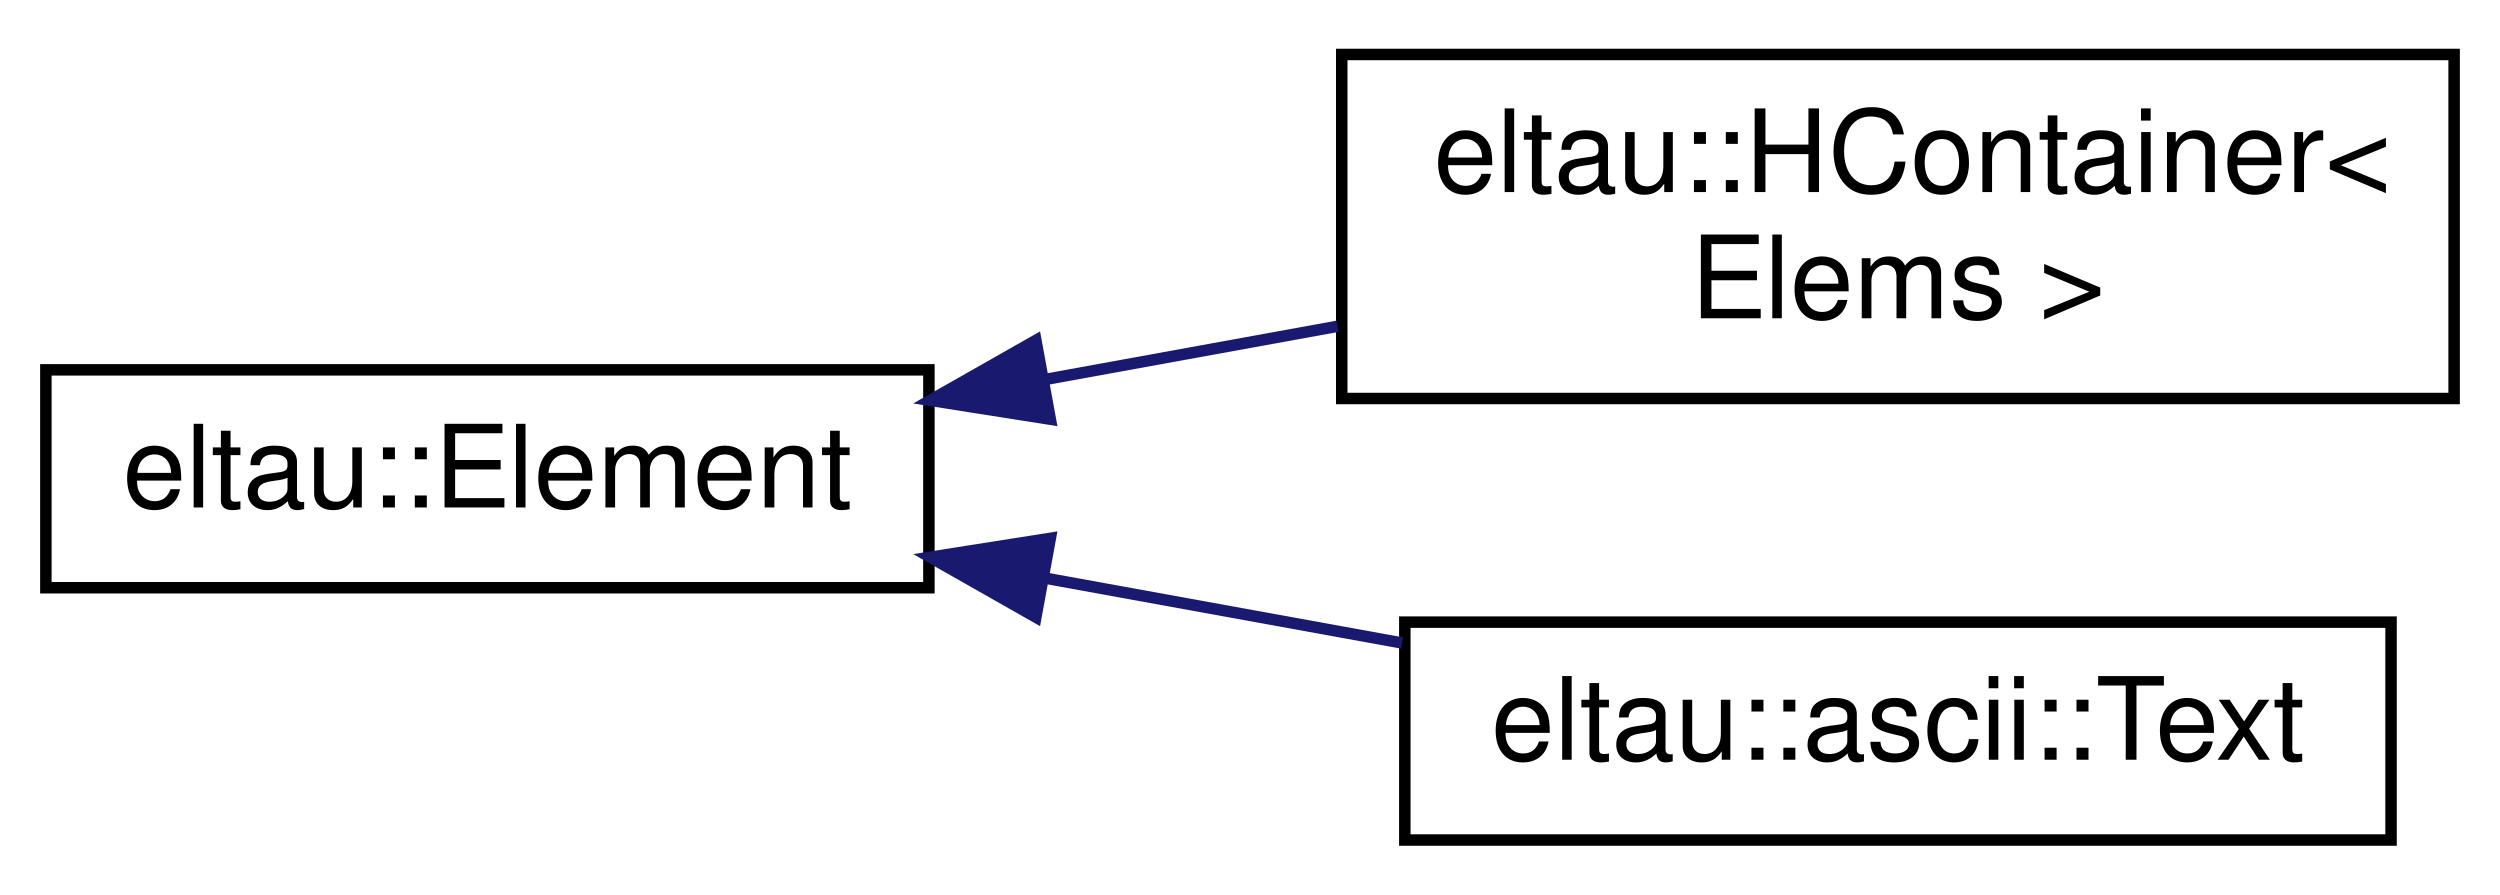
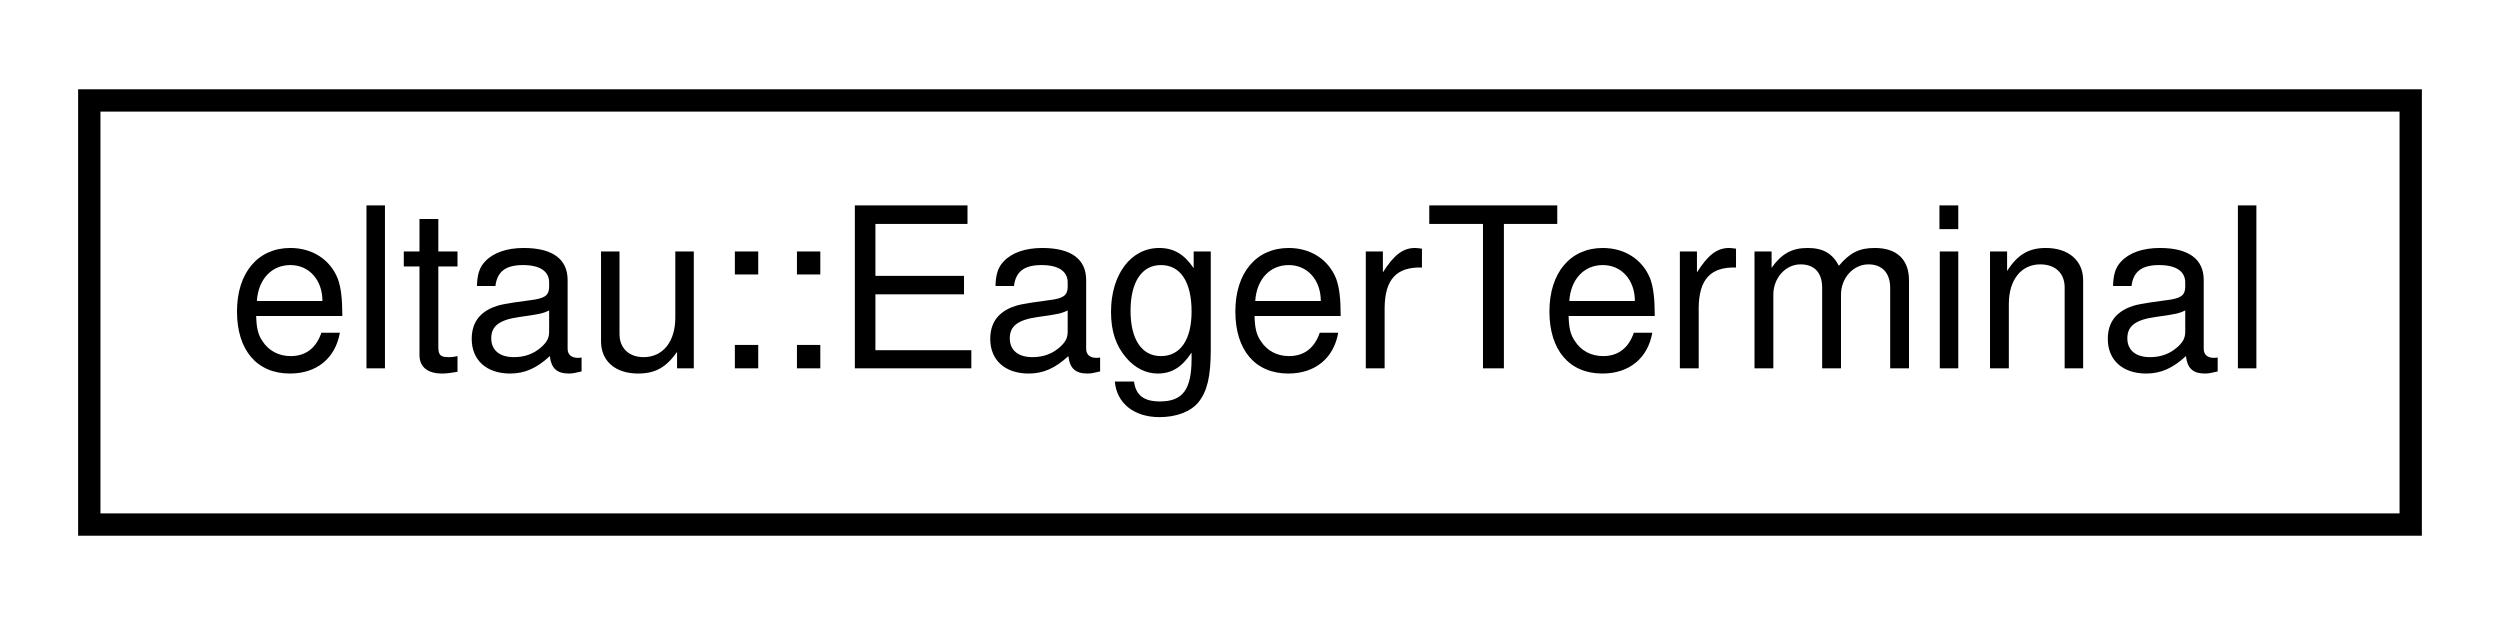
- <svg xmlns="http://www.w3.org/2000/svg" xmlns:xlink="http://www.w3.org/1999/xlink" width="218pt" height="78pt" viewBox="0.00 0.00 218.00 77.50">
-   <g id="graph0" class="graph" transform="scale(1 1) rotate(0) translate(4 73.5)">
+ <svg xmlns="http://www.w3.org/2000/svg" xmlns:xlink="http://www.w3.org/1999/xlink" width="112pt" height="28pt" viewBox="0.00 0.00 112.00 28.00">
+   <g id="graph0" class="graph" transform="scale(1 1) rotate(0) translate(4 24)">
    <g id="node1" class="node">
      <g id="a_node1">
-         <a xlink:href="classeltau_1_1Element.html" target="_top" xlink:title="Basic TUI drawable element.">
-           <polygon fill="none" stroke="black" points="0,-22.5 0,-41.5 77,-41.5 77,-22.5 0,-22.5" />
-           <text text-anchor="middle" x="38.5" y="-29.5" font-family="Helvetica,sans-Serif" font-size="10.00">eltau::Element</text>
+         <a xlink:href="classeltau_1_1EagerTerminal.html" target="_top" xlink:title="Terminal without caching.">
+           <polygon fill="none" stroke="black" points="0,-0.5 0,-19.5 104,-19.5 104,-0.5 0,-0.5" />
+           <text text-anchor="middle" x="52" y="-7.5" font-family="Helvetica,sans-Serif" font-size="10.00">eltau::EagerTerminal</text>
        </a>
      </g>
    </g>
-     <g id="node2" class="node">
-       <g id="a_node2">
-         <a xlink:href="classeltau_1_1HContainer.html" target="_top" xlink:title=" ">
-           <polygon fill="none" stroke="black" points="113,-39 113,-69 210,-69 210,-39 113,-39" />
-           <text text-anchor="start" x="121" y="-57" font-family="Helvetica,sans-Serif" font-size="10.00">eltau::HContainer&lt;</text>
-           <text text-anchor="middle" x="161.5" y="-46" font-family="Helvetica,sans-Serif" font-size="10.00"> Elems &gt;</text>
-         </a>
-       </g>
-     </g>
-     <g id="edge1" class="edge">
-       <path fill="none" stroke="midnightblue" d="M87.13,-40.66C95.52,-42.18 104.25,-43.77 112.64,-45.3" />
-       <polygon fill="midnightblue" stroke="midnightblue" points="87.59,-37.19 77.12,-38.84 86.33,-44.07 87.59,-37.19" />
-     </g>
-     <g id="node3" class="node">
-       <g id="a_node3">
-         <a xlink:href="classeltau_1_1ascii_1_1Text.html" target="_top" xlink:title="Basic styled ASCII text with optional wrapping.">
-           <polygon fill="none" stroke="black" points="118.5,-0.5 118.5,-19.5 204.5,-19.5 204.5,-0.5 118.5,-0.5" />
-           <text text-anchor="middle" x="161.5" y="-7.5" font-family="Helvetica,sans-Serif" font-size="10.00">eltau::ascii::Text</text>
-         </a>
-       </g>
-     </g>
-     <g id="edge2" class="edge">
-       <path fill="none" stroke="midnightblue" d="M87.17,-23.33C97.44,-21.47 108.22,-19.51 118.26,-17.68" />
-       <polygon fill="midnightblue" stroke="midnightblue" points="86.33,-19.93 77.12,-25.16 87.59,-26.81 86.33,-19.93" />
-     </g>
  </g>
</svg>
